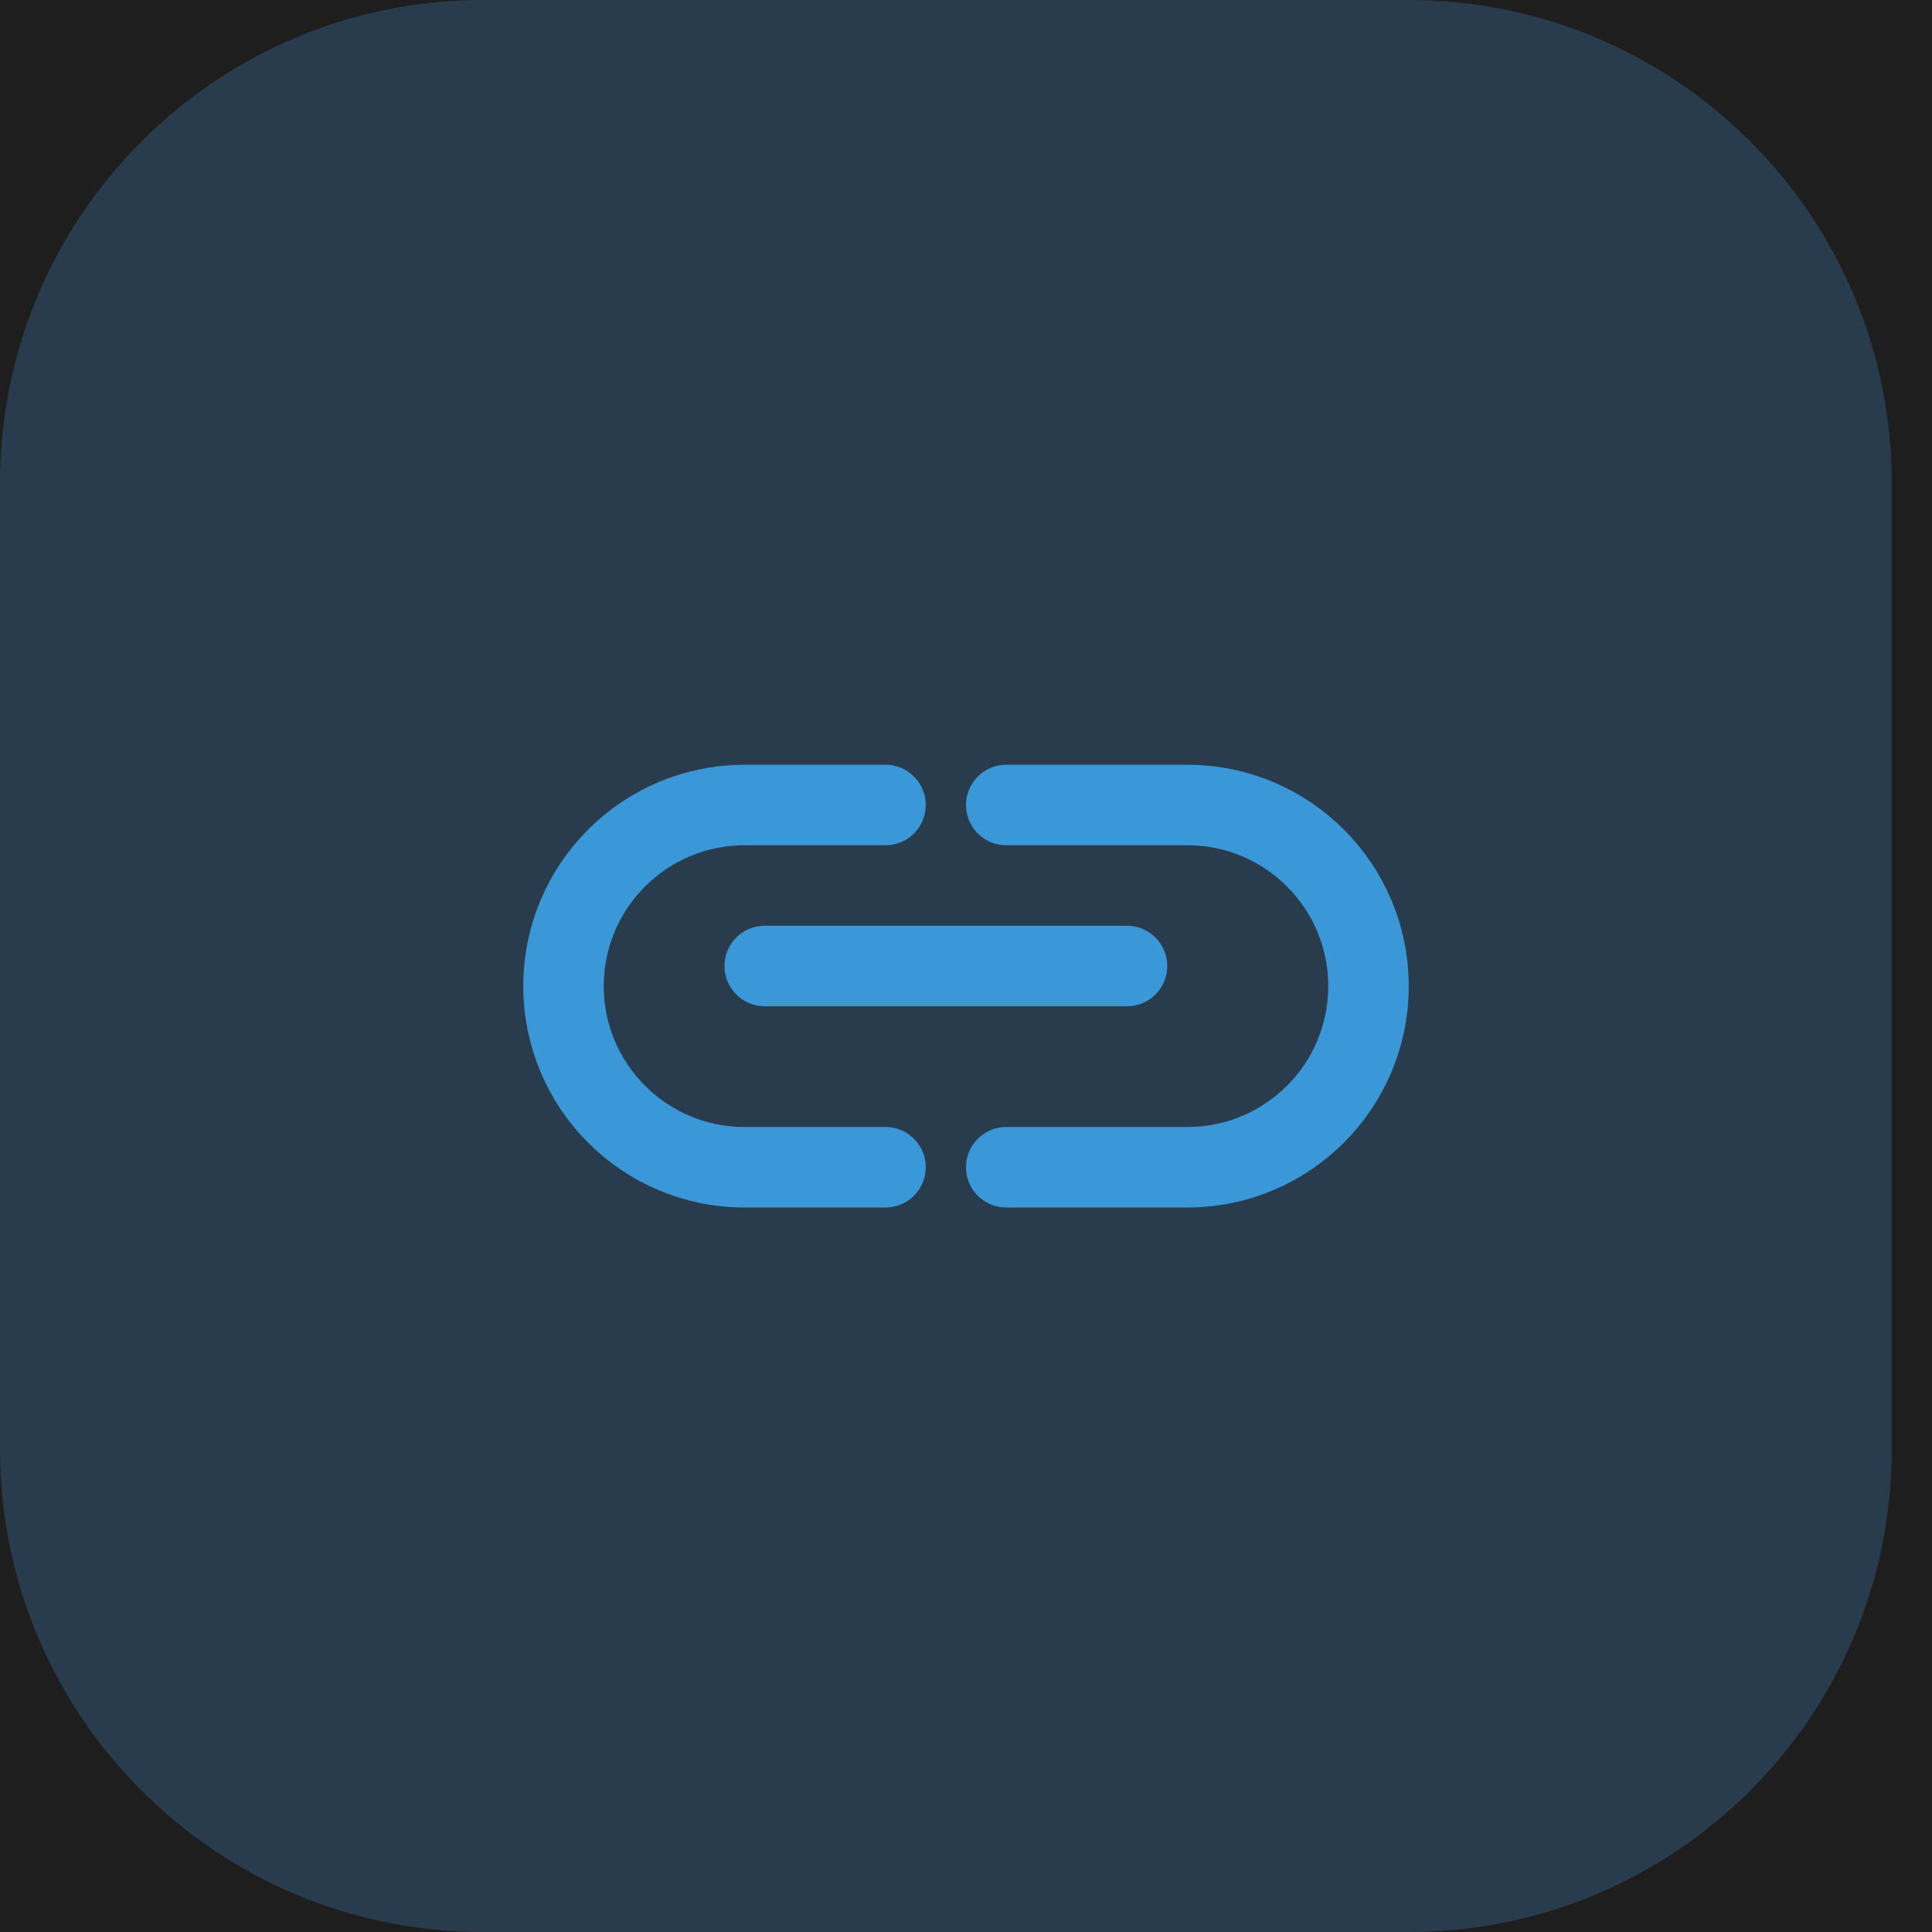
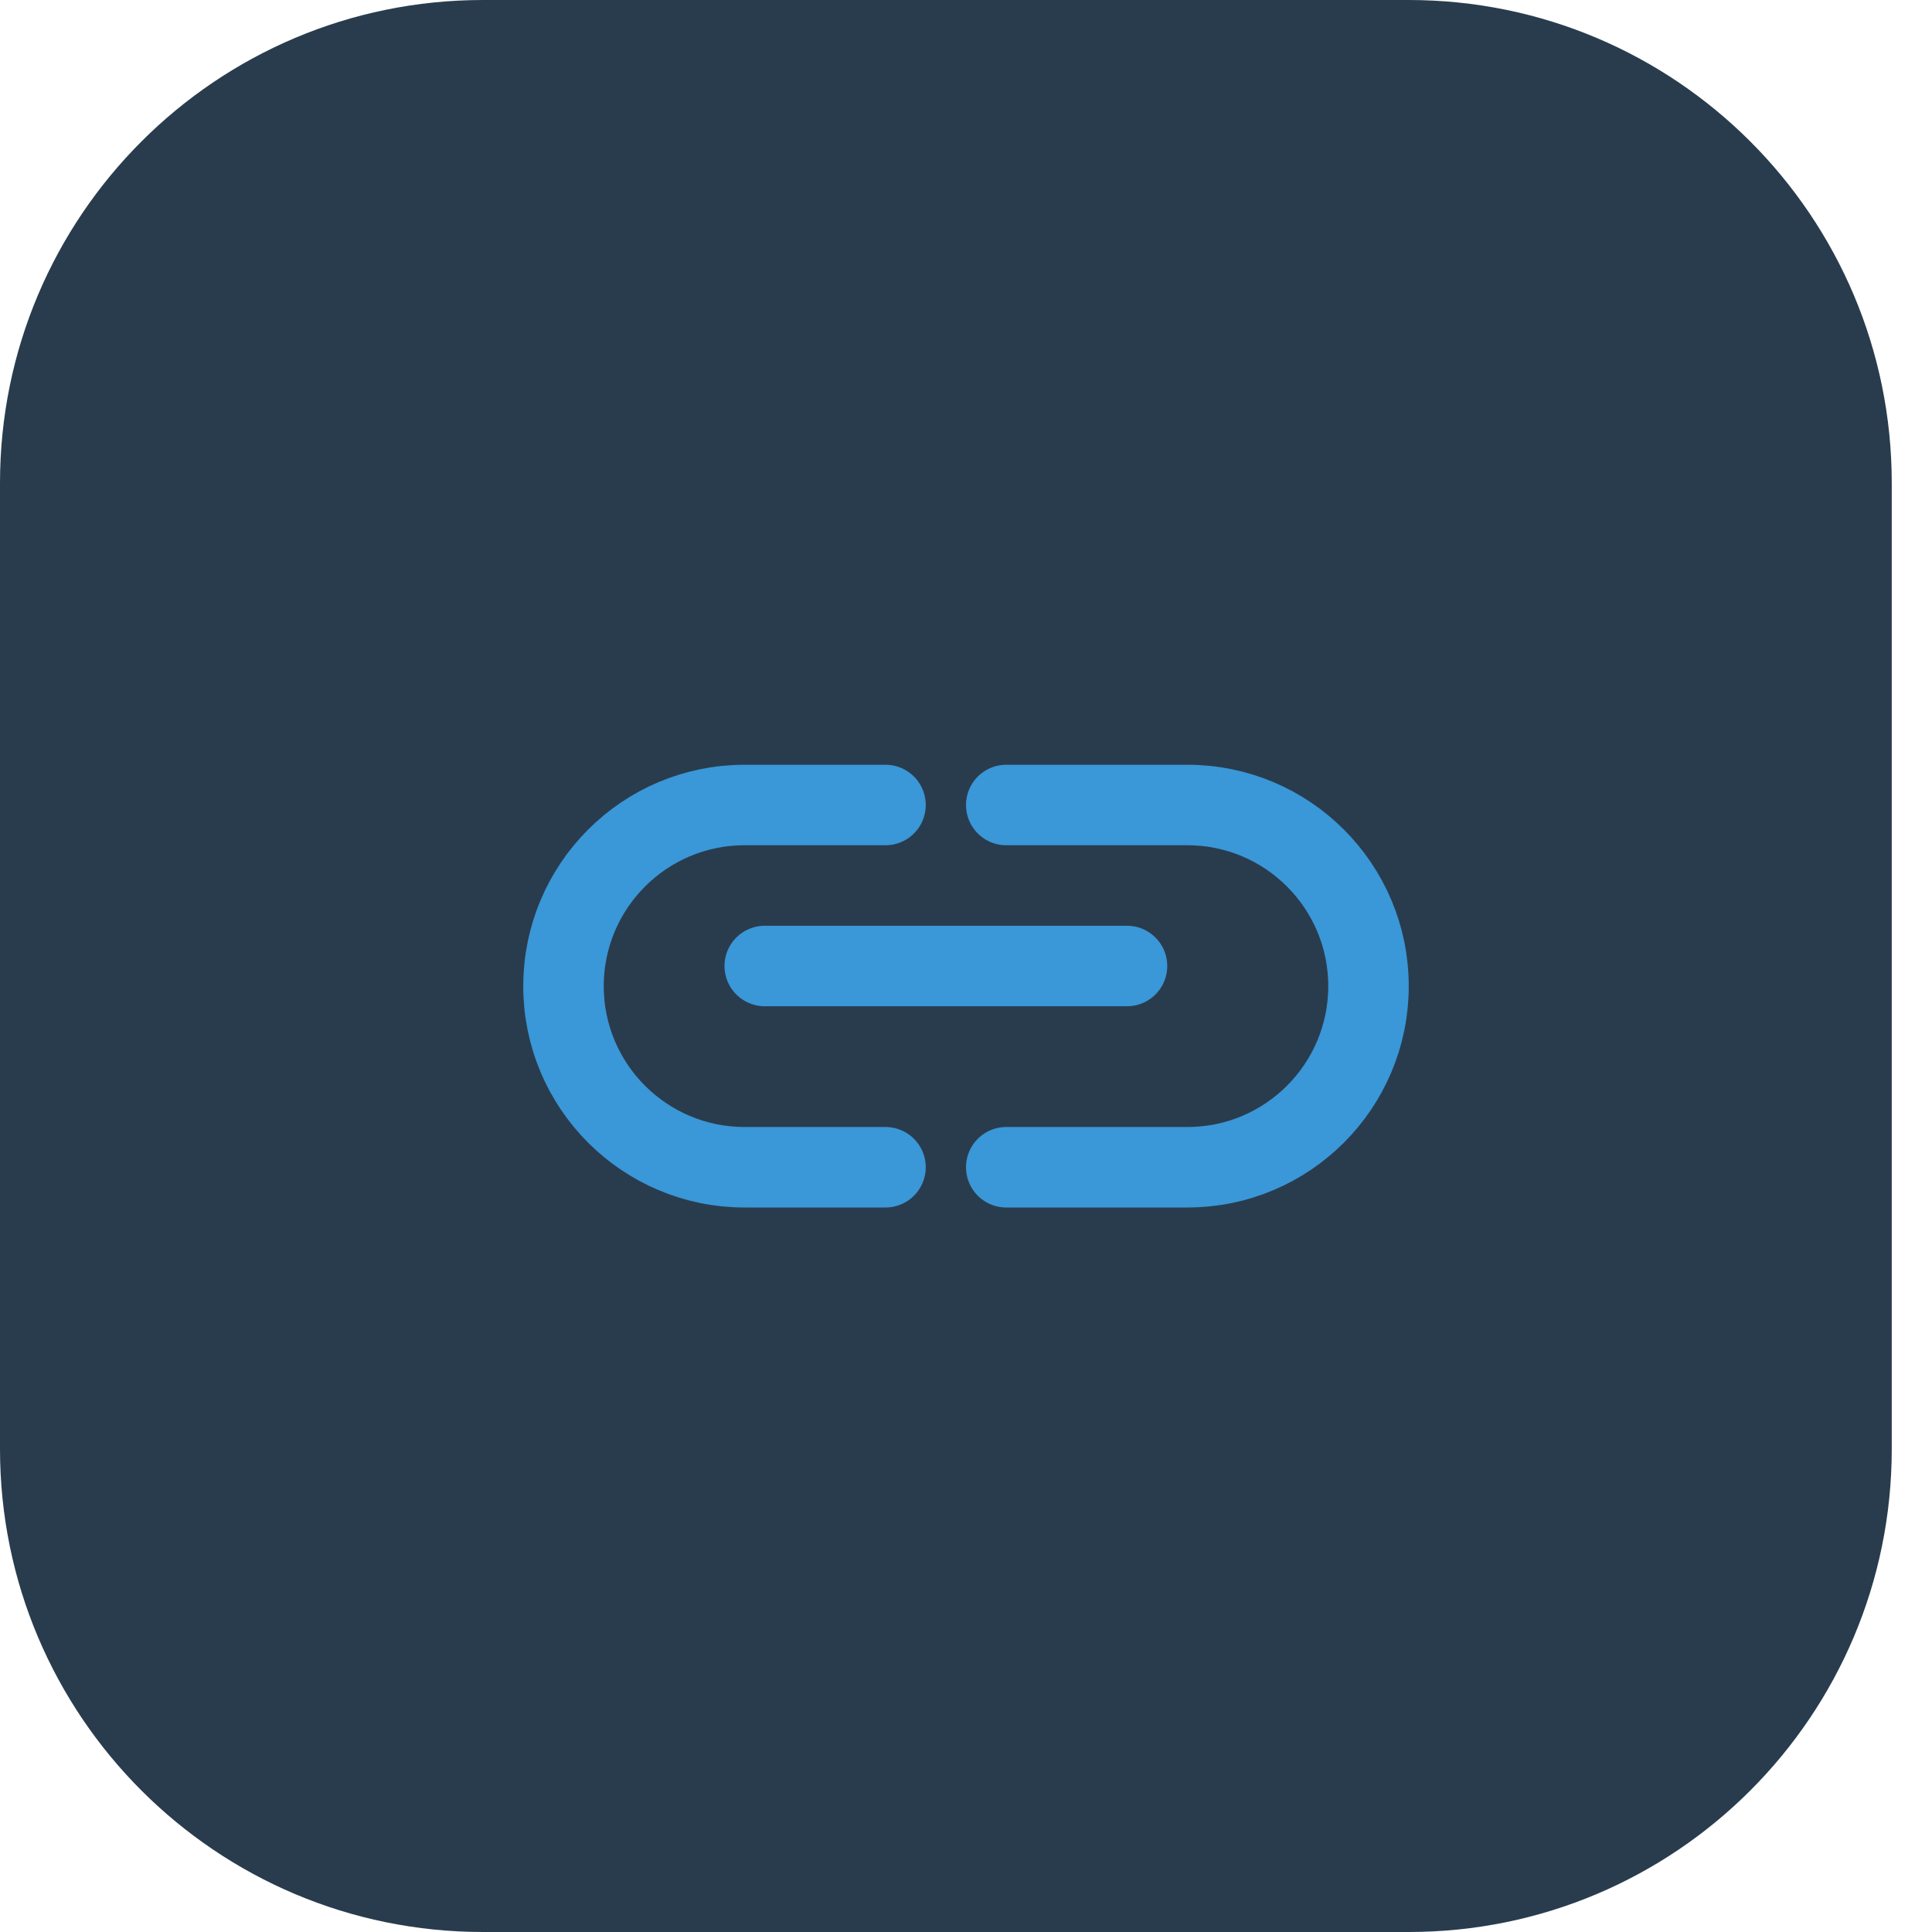
<svg xmlns="http://www.w3.org/2000/svg" width="48" height="48" viewBox="0 0 48 48" fill="none">
-   <rect width="48" height="48" fill="#1E1E1E" />
  <rect width="47" height="48" rx="12" fill="#293C4D" />
  <path d="M22 29H18.5C16.015 29 14 26.985 14 24.5C14 22.015 16.015 20 18.5 20H22" stroke="#3A97D8" stroke-width="2" stroke-linecap="round" stroke-linejoin="round" />
  <path d="M28 24H19" stroke="#3A97D8" stroke-width="2" stroke-linecap="round" stroke-linejoin="round" />
  <path d="M25 29H29.5C31.985 29 34 26.985 34 24.5C34 22.015 31.985 20 29.5 20H25" stroke="#3A97D8" stroke-width="2" stroke-linecap="round" stroke-linejoin="round" />
</svg>
